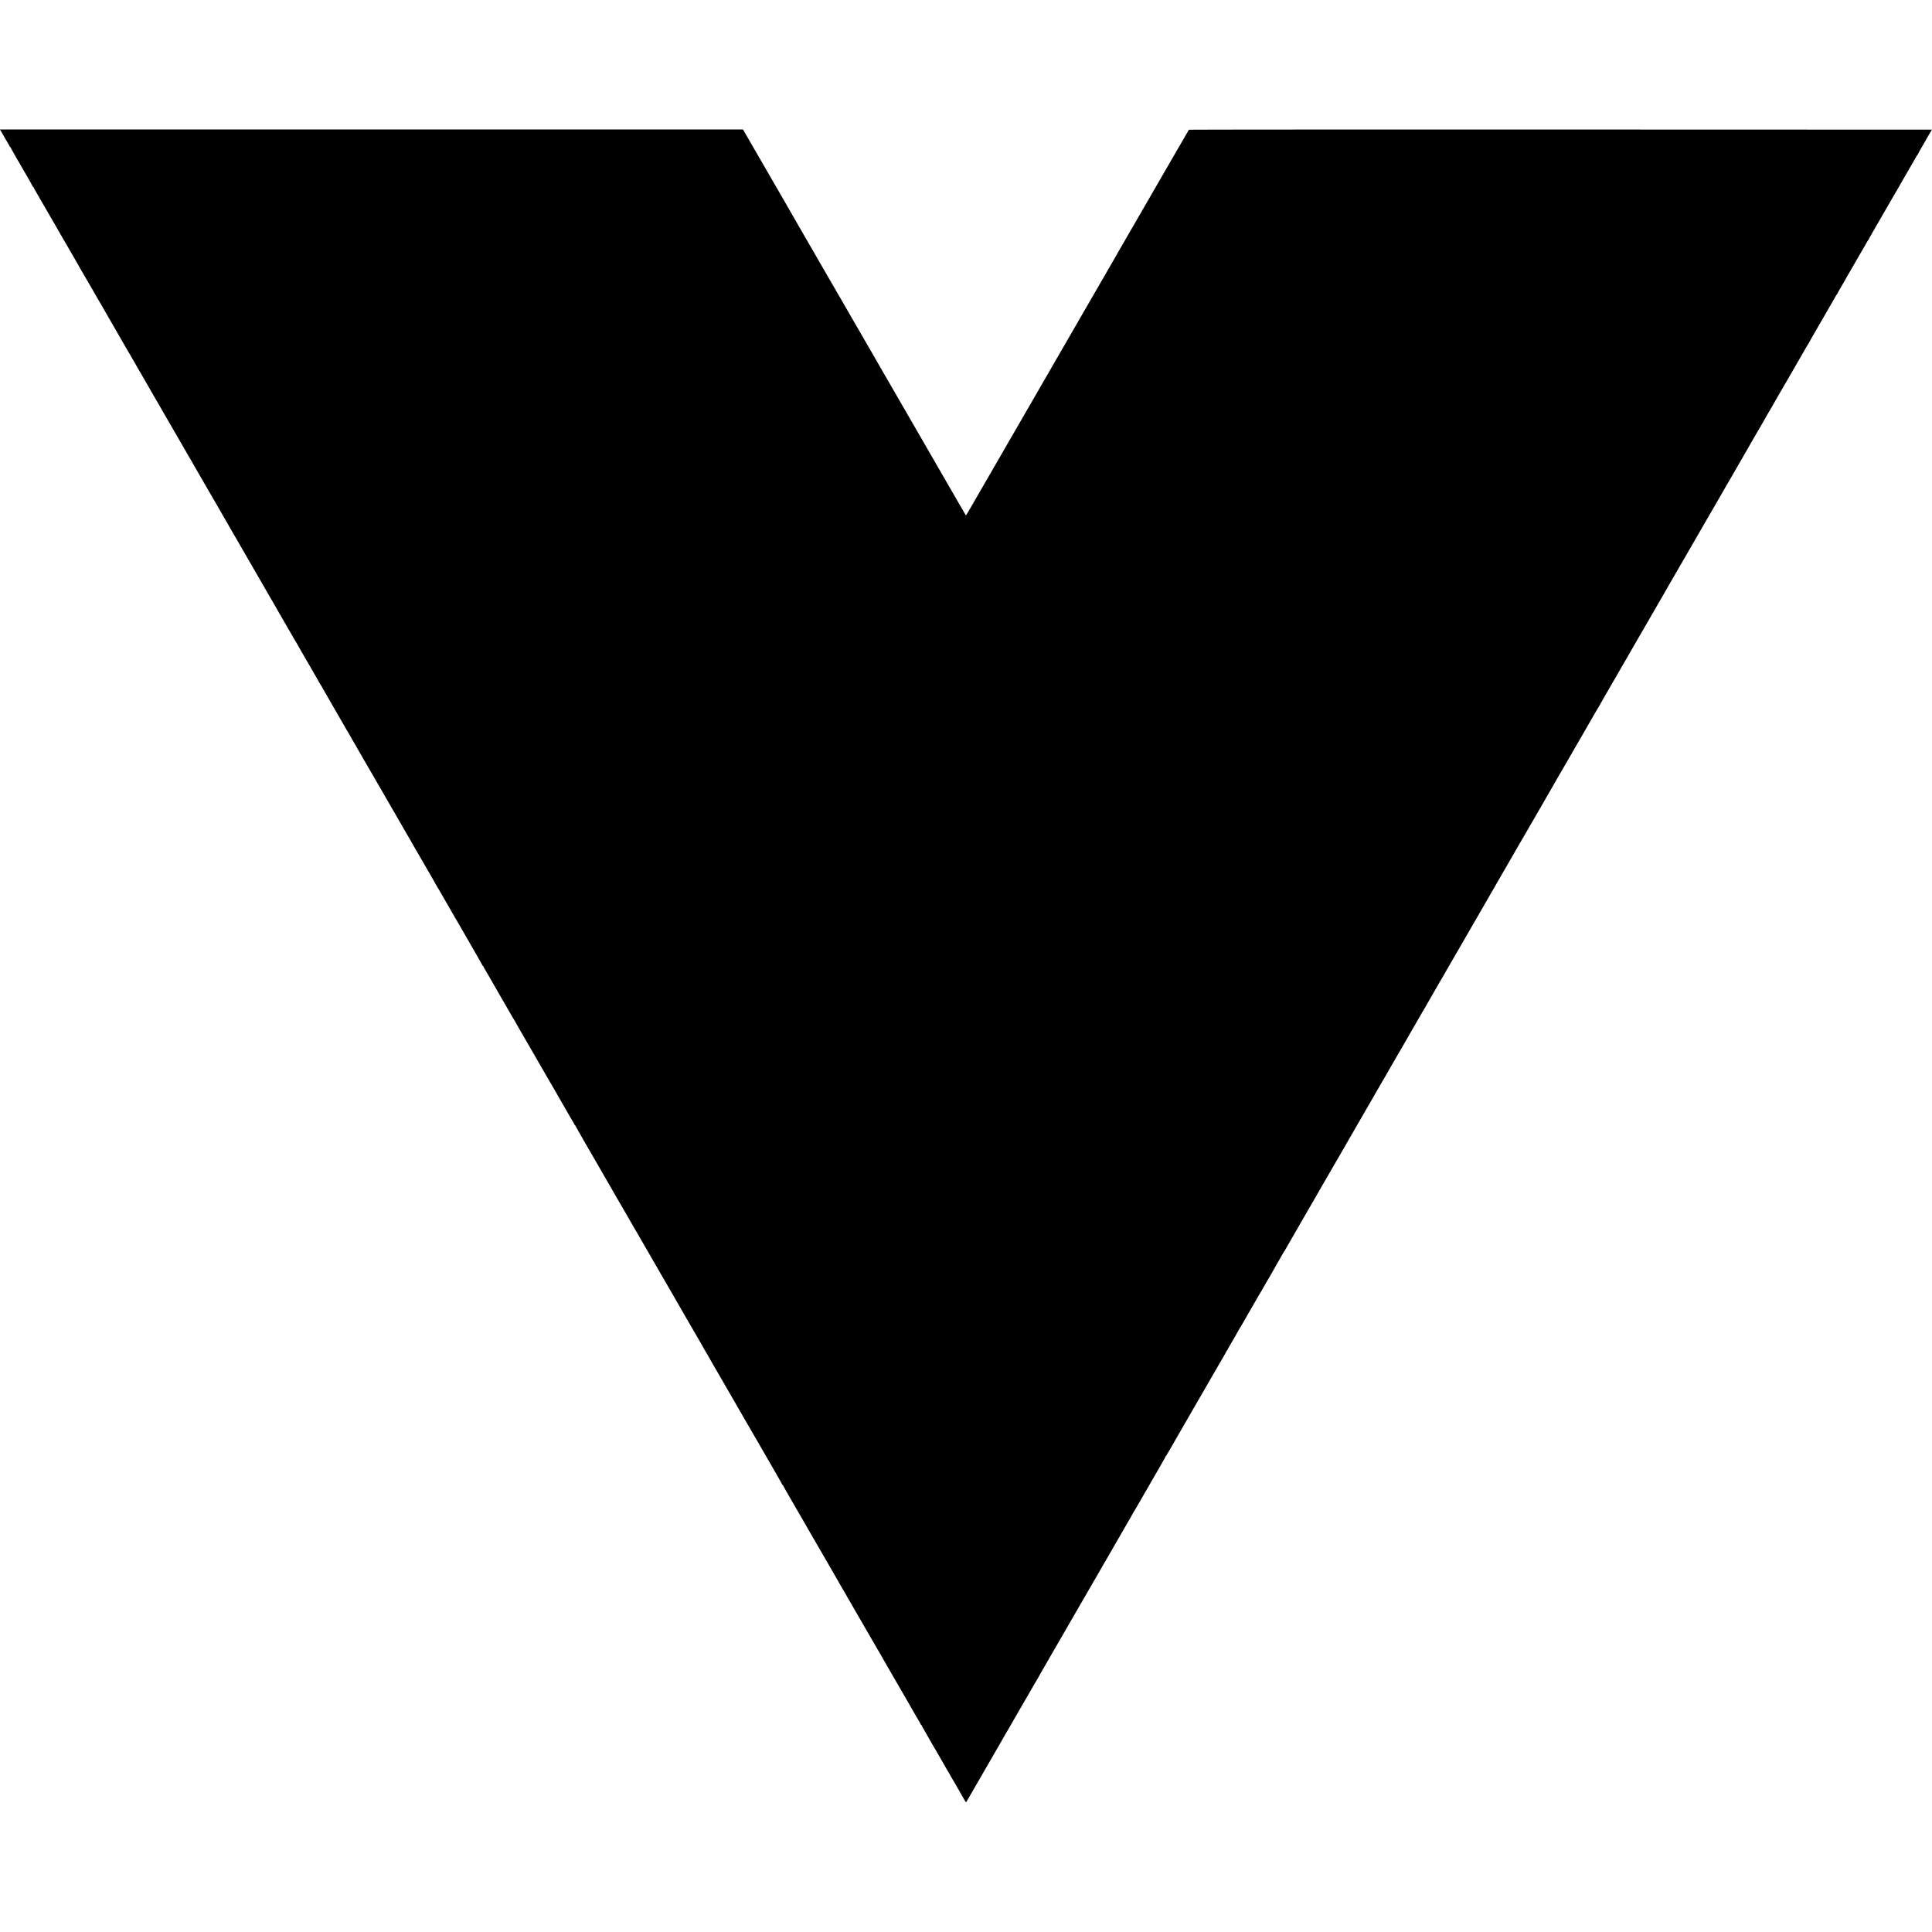
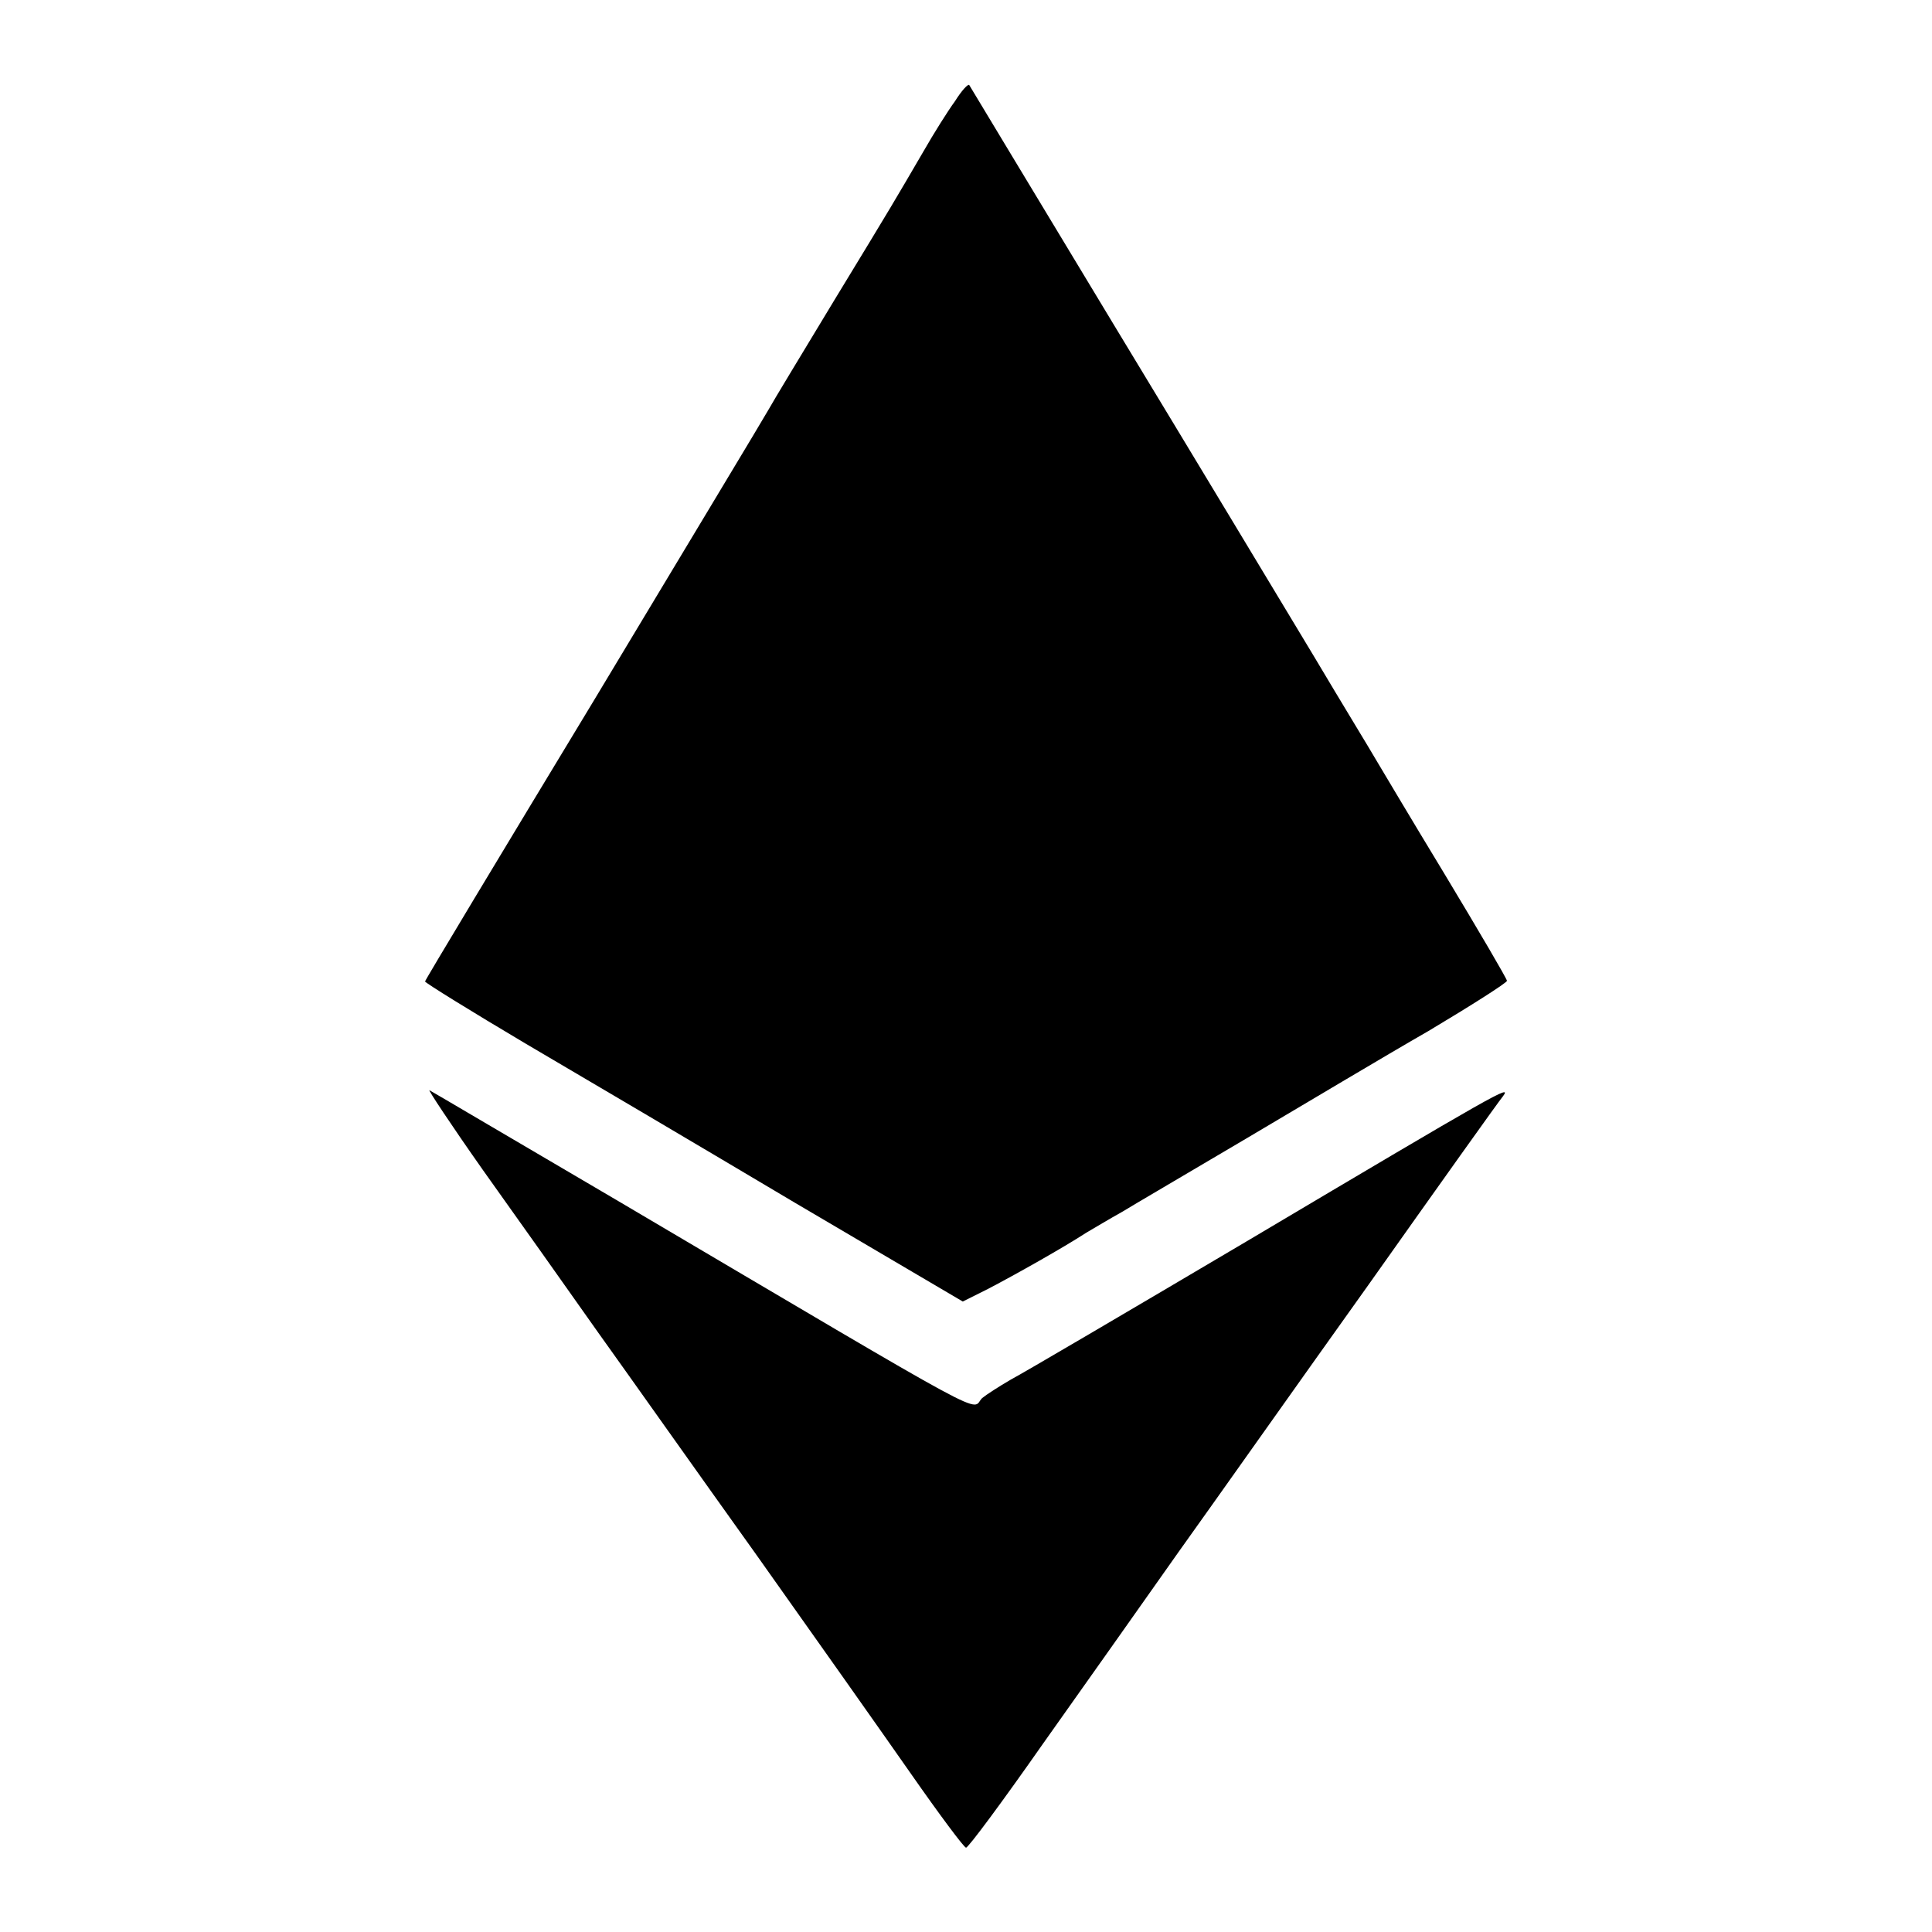
- <svg xmlns="http://www.w3.org/2000/svg" version="1.0" width="16pt" height="16pt" viewBox="0 0 16 16" preserveAspectRatio="xMidYMid meet">
-   <g transform="translate(0,16) scale(0.00032,-0.00032)" fill="#000000" stroke="none">
-     <path d="M18 46618 c45 -75 122 -207 122 -211 0 -2 25 -45 55 -95 30 -50 55 -96 55 -102 0 -5 5 -10 10 -10 6 0 10 -4 10 -9 0 -5 73 -135 161 -288 89 -153 173 -298 187 -323 14 -25 32 -57 41 -72 88 -149 187 -324 189 -335 2 -7 8 -13 13 -13 5 0 9 -4 9 -10 0 -5 46 -89 103 -187 175 -302 490 -846 507 -876 8 -16 20 -36 25 -45 28 -46 290 -498 339 -585 13 -23 74 -129 136 -236 61 -107 123 -215 137 -240 14 -25 29 -50 33 -56 5 -5 23 -37 40 -70 18 -33 38 -67 44 -75 11 -16 21 -33 63 -109 14 -25 29 -50 33 -56 4 -5 21 -35 38 -65 55 -100 261 -455 269 -465 4 -5 14 -21 20 -35 15 -29 41 -75 103 -180 24 -41 52 -88 60 -105 9 -16 57 -100 107 -185 112 -193 362 -626 380 -660 8 -14 23 -38 33 -55 11 -16 23 -37 27 -45 4 -8 26 -46 48 -85 23 -38 53 -90 67 -115 46 -81 64 -113 178 -310 62 -107 121 -210 132 -227 37 -67 56 -99 85 -148 16 -27 32 -57 36 -65 4 -8 15 -27 25 -42 9 -15 53 -89 96 -165 44 -76 177 -307 296 -513 120 -206 268 -463 330 -570 131 -227 117 -203 200 -348 36 -62 73 -125 82 -140 10 -15 21 -34 25 -42 4 -8 20 -37 36 -65 17 -27 38 -65 48 -82 49 -85 64 -111 87 -153 13 -25 28 -49 32 -55 4 -5 78 -134 165 -285 87 -151 166 -288 176 -305 10 -16 26 -43 35 -59 9 -17 125 -217 257 -445 132 -229 253 -441 270 -471 17 -30 45 -79 64 -108 18 -29 33 -54 33 -57 0 -2 20 -37 44 -77 24 -40 123 -212 221 -383 97 -170 190 -330 205 -355 16 -25 39 -65 53 -90 13 -25 81 -144 152 -265 70 -121 137 -238 150 -260 12 -22 37 -65 55 -95 18 -30 43 -73 55 -95 12 -22 48 -85 80 -140 77 -132 163 -280 190 -330 13 -22 71 -123 130 -225 59 -102 116 -199 126 -217 10 -17 29 -50 43 -72 15 -22 26 -43 26 -45 0 -2 27 -50 60 -106 33 -56 60 -103 60 -105 0 -2 55 -98 90 -155 8 -14 182 -316 239 -414 13 -22 45 -79 72 -124 27 -46 49 -86 49 -89 0 -2 14 -24 30 -48 16 -24 30 -46 30 -49 0 -5 74 -135 100 -176 5 -8 24 -42 43 -75 50 -88 58 -101 262 -455 104 -179 199 -345 213 -370 14 -25 28 -49 32 -55 4 -5 17 -26 28 -45 10 -19 62 -109 114 -200 114 -197 133 -230 170 -295 16 -27 33 -57 38 -65 17 -28 96 -165 103 -180 4 -8 16 -28 26 -45 10 -16 77 -131 148 -255 72 -124 181 -313 243 -420 62 -107 121 -209 131 -227 35 -62 323 -560 392 -678 38 -66 83 -145 100 -175 16 -30 33 -59 37 -65 4 -5 17 -27 29 -47 34 -61 56 -100 90 -156 17 -29 31 -55 31 -57 0 -2 17 -32 39 -67 21 -35 134 -229 251 -433 117 -203 235 -407 261 -451 27 -45 49 -85 49 -88 0 -4 8 -19 19 -34 15 -21 200 -341 309 -533 10 -19 33 -58 51 -87 17 -29 31 -54 31 -56 0 -2 25 -44 55 -94 30 -50 55 -95 55 -98 0 -4 6 -15 14 -23 7 -9 27 -41 43 -71 17 -30 170 -297 342 -594 171 -296 311 -542 311 -547 0 -5 5 -9 10 -9 6 0 10 -4 10 -10 0 -5 22 -47 49 -92 27 -46 58 -99 68 -118 24 -43 81 -140 93 -160 5 -8 66 -114 135 -235 69 -121 130 -227 135 -235 12 -21 259 -447 283 -490 10 -19 28 -47 38 -62 11 -14 19 -29 19 -32 0 -3 37 -69 83 -148 99 -170 305 -526 337 -583 13 -22 31 -53 41 -70 11 -16 22 -37 26 -45 7 -14 82 -146 103 -180 14 -24 181 -311 205 -355 13 -22 46 -80 75 -130 29 -49 64 -110 78 -135 14 -25 51 -88 82 -140 31 -52 59 -102 63 -110 4 -8 18 -33 31 -55 205 -353 284 -489 309 -535 17 -30 45 -78 62 -106 18 -28 36 -60 39 -72 4 -12 12 -22 17 -22 5 0 9 -4 9 -10 0 -5 109 -197 241 -427 133 -230 250 -431 259 -448 51 -90 222 -385 280 -485 37 -63 78 -135 92 -160 14 -25 67 -117 118 -205 51 -88 101 -175 111 -193 34 -58 55 -95 149 -257 51 -88 101 -173 110 -190 9 -16 76 -131 147 -255 72 -124 140 -241 151 -260 61 -108 281 -489 355 -615 38 -66 77 -133 87 -150 35 -63 91 -161 100 -175 14 -23 99 -169 128 -220 54 -97 135 -235 142 -245 4 -5 20 -32 35 -60 26 -48 238 -416 276 -480 10 -16 26 -46 37 -65 30 -53 382 -661 403 -695 10 -16 22 -37 26 -45 4 -8 26 -48 50 -88 24 -41 43 -75 43 -77 0 -2 22 -40 50 -85 27 -45 50 -84 50 -86 0 -3 38 -69 83 -147 84 -142 302 -520 340 -587 10 -19 34 -60 52 -90 18 -30 44 -75 57 -100 14 -25 45 -79 70 -120 25 -41 56 -96 70 -121 14 -25 77 -133 138 -240 62 -107 122 -210 132 -229 25 -43 310 -535 337 -581 11 -19 26 -45 34 -59 17 -32 238 -414 266 -460 11 -19 24 -41 28 -49 3 -7 75 -133 160 -278 84 -146 153 -269 153 -274 0 -5 5 -9 10 -9 6 0 10 -4 10 -10 0 -5 82 -150 181 -322 182 -314 201 -346 240 -415 12 -21 80 -139 152 -263 71 -124 141 -245 155 -270 14 -25 28 -49 32 -55 6 -8 145 -248 220 -380 37 -66 209 -362 229 -395 11 -19 24 -42 28 -49 4 -8 67 -118 140 -243 73 -125 133 -230 133 -233 0 -2 15 -28 33 -57 19 -29 47 -78 64 -108 17 -30 53 -93 79 -139 53 -90 82 -141 157 -272 82 -142 115 -199 381 -659 142 -245 268 -463 281 -485 12 -22 71 -125 132 -230 60 -104 172 -298 248 -430 76 -132 146 -253 156 -270 11 -16 22 -36 26 -44 3 -8 30 -54 60 -103 29 -49 53 -91 53 -93 0 -3 18 -34 40 -70 22 -36 40 -67 40 -69 0 -2 37 -66 81 -142 45 -77 98 -168 119 -204 20 -36 47 -81 58 -100 12 -19 27 -47 33 -62 6 -16 15 -28 20 -28 5 0 9 -4 9 -9 0 -6 63 -118 140 -251 77 -133 140 -243 140 -245 0 -2 18 -33 41 -70 22 -37 49 -83 60 -101 10 -19 29 -51 40 -71 25 -45 109 -189 126 -218 7 -11 17 -29 22 -40 6 -11 22 -38 35 -60 14 -22 37 -62 52 -90 14 -27 35 -62 45 -77 11 -14 19 -29 19 -32 0 -3 18 -35 40 -71 22 -36 40 -67 40 -69 0 -2 19 -35 42 -72 23 -38 55 -94 72 -124 26 -47 139 -244 171 -298 6 -9 21 -36 34 -60 28 -48 37 -51 51 -19 6 12 19 36 29 52 10 17 27 46 38 65 11 19 104 181 208 360 103 179 199 345 213 370 14 25 42 74 64 109 21 34 38 65 38 67 0 2 18 33 40 69 22 36 40 67 40 69 0 3 177 310 199 346 16 26 136 234 140 244 2 5 25 44 52 88 27 44 49 81 49 84 0 2 18 34 40 70 22 36 40 67 40 69 0 2 20 36 43 77 35 58 169 289 297 513 9 17 50 86 90 155 40 69 86 150 103 180 16 30 35 62 41 70 6 8 16 24 22 35 35 64 72 129 167 293 59 100 116 199 127 220 11 20 30 53 41 72 43 72 1070 1850 1121 1940 14 25 65 113 113 195 48 83 96 166 107 185 10 19 28 50 38 68 11 18 73 124 137 235 64 111 175 303 246 427 71 124 173 299 225 390 52 91 116 202 143 248 27 45 49 85 49 89 0 4 6 14 14 22 7 9 28 43 46 76 26 47 251 436 378 655 11 19 29 51 40 70 11 19 101 176 201 348 99 172 181 317 181 323 0 5 5 9 10 9 6 0 10 5 10 11 0 6 8 23 18 37 11 15 32 52 49 82 16 30 130 228 253 440 122 212 234 405 248 430 13 25 39 70 57 100 39 65 69 117 130 225 25 44 50 87 55 95 12 19 78 134 220 380 61 107 129 224 150 260 161 277 222 382 246 425 15 28 47 83 71 123 24 41 43 78 43 83 0 5 4 9 8 9 4 0 13 12 19 28 7 15 23 45 36 67 66 110 277 478 277 483 0 3 6 13 14 21 7 9 27 41 43 71 17 30 45 80 63 110 34 57 375 649 394 685 6 11 16 27 22 35 6 8 26 42 44 75 18 33 41 74 51 90 10 17 24 41 32 55 54 97 72 128 88 152 11 14 19 28 19 30 0 3 79 141 175 308 96 167 175 305 175 308 0 3 6 13 14 21 7 9 26 39 41 66 33 60 276 483 338 587 24 40 46 80 50 88 4 8 13 24 20 35 14 23 95 163 125 215 11 19 52 91 92 160 40 69 80 139 90 155 9 17 103 179 207 360 105 182 200 346 211 365 103 181 463 802 489 845 7 11 15 27 19 35 4 8 29 51 55 95 64 110 828 1433 848 1470 9 17 24 41 33 55 9 14 29 48 45 77 15 28 52 93 82 145 30 51 62 107 71 123 17 30 231 398 400 690 51 88 103 179 115 202 12 23 26 48 32 55 6 7 24 38 40 68 17 30 61 107 98 170 37 63 84 144 103 180 19 36 41 72 48 81 8 8 14 18 14 21 0 4 27 51 59 106 32 55 72 124 89 154 16 29 71 125 122 213 51 88 104 180 118 205 13 25 28 50 32 55 4 6 17 26 28 45 11 19 45 80 77 135 31 55 66 116 77 135 11 19 88 152 171 295 401 694 620 1072 650 1125 11 19 87 152 170 295 83 143 158 273 166 288 9 16 21 36 26 45 6 9 31 52 55 96 25 43 54 94 66 115 11 20 95 164 186 321 91 157 173 299 182 315 9 17 26 46 37 65 12 19 66 114 121 210 56 96 108 186 117 200 8 14 24 40 34 59 24 45 383 664 412 713 5 9 17 29 26 45 15 28 120 210 241 419 36 61 68 117 72 125 4 8 12 23 19 34 35 57 245 420 262 453 11 20 35 61 53 90 17 29 32 54 32 56 0 3 28 51 62 108 33 57 70 119 80 138 10 19 23 42 28 50 5 8 32 53 59 100 27 47 149 258 271 470 122 212 234 405 248 430 30 53 62 108 80 135 6 11 15 27 19 35 4 8 85 150 181 315 96 165 187 323 202 350 31 56 116 202 130 225 5 8 25 42 43 75 19 33 92 159 162 280 149 257 157 271 202 350 19 33 38 67 43 75 9 14 228 392 275 475 12 22 55 96 95 165 40 69 80 139 90 155 24 42 202 350 221 383 9 15 27 47 41 72 14 25 75 131 136 236 61 106 121 210 134 232 99 172 271 470 279 482 5 8 23 40 40 70 18 30 81 141 142 245 60 105 121 210 135 235 14 25 71 124 127 220 56 96 143 247 194 335 51 88 96 167 102 175 14 24 180 311 204 355 23 43 340 590 356 615 5 8 50 87 101 175 171 301 517 898 582 1008 25 43 46 81 46 83 0 2 12 23 27 47 14 23 40 67 56 97 16 30 35 62 42 70 7 8 15 22 18 30 4 8 20 38 37 65 16 28 33 57 37 65 6 12 111 196 143 250 5 8 55 95 112 193 57 98 113 195 126 215 12 20 27 46 32 57 6 11 14 27 20 35 5 8 76 130 156 270 80 140 165 287 187 325 23 39 52 90 66 115 13 25 30 52 37 61 8 8 14 18 14 21 0 4 41 77 92 165 50 87 175 302 276 478 101 176 208 360 236 408 28 49 67 117 86 152 19 35 41 70 48 77 6 6 12 15 12 19 0 7 124 224 167 291 12 21 23 40 23 42 0 2 21 40 46 83 26 43 55 92 64 109 54 95 327 568 354 614 19 30 45 75 59 100 71 128 82 145 89 148 4 2 8 8 8 13 0 5 42 82 94 172 311 538 496 858 518 897 14 25 40 70 58 100 18 30 42 71 53 90 10 19 79 139 152 265 73 127 142 246 153 265 10 19 43 76 72 125 29 50 63 108 75 130 65 116 80 140 87 143 4 2 8 8 8 12 0 8 114 212 140 250 6 8 14 24 20 35 5 11 54 97 108 190 l100 170 -9611 3 c-5286 1 -9614 -1 -9618 -5 -5 -6 -419 -719 -619 -1068 -89 -155 -267 -463 -323 -560 -38 -66 -81 -140 -95 -165 -31 -56 -263 -457 -526 -910 -110 -190 -224 -388 -254 -440 -29 -52 -61 -109 -71 -125 -23 -39 -243 -420 -268 -465 -11 -19 -204 -352 -428 -740 -224 -388 -477 -826 -563 -975 -85 -148 -185 -322 -222 -385 -37 -63 -120 -207 -185 -320 -65 -113 -177 -306 -248 -430 -72 -124 -172 -297 -222 -385 -51 -88 -142 -245 -202 -350 -131 -226 -247 -427 -408 -705 -65 -113 -249 -432 -410 -710 -160 -278 -388 -673 -506 -877 -118 -205 -216 -373 -219 -373 -3 0 -52 82 -109 183 -58 100 -144 250 -192 332 -95 164 -402 696 -647 1120 -85 149 -228 396 -317 550 -212 365 -982 1700 -1008 1745 -10 19 -43 76 -72 125 -29 50 -64 110 -77 135 -14 25 -63 110 -110 190 -47 80 -96 165 -110 190 -14 25 -99 171 -188 325 -89 154 -174 300 -188 325 -13 25 -64 113 -112 195 -48 83 -140 242 -205 355 -65 113 -183 317 -263 454 -79 137 -152 264 -163 282 -50 89 -335 583 -354 614 -12 19 -34 58 -50 85 -15 28 -129 226 -253 440 -124 215 -235 408 -247 430 -12 22 -69 121 -127 220 -58 99 -226 389 -373 645 -148 256 -324 561 -392 678 -67 117 -134 232 -147 255 -13 23 -33 59 -46 80 l-22 37 -9615 0 -9615 0 20 -32z" />
+ <svg xmlns="http://www.w3.org/2000/svg" version="1.0" width="300pt" height="300pt" viewBox="0 0 300 300" preserveAspectRatio="xMidYMid meet">
+   <g transform="translate(0,300) scale(0.1,-0.1)" fill="#000000" stroke="none">
+     <path d="M1483 2843 c-11 -15 -33 -50 -49 -78 -45 -77 -44 -76 -139 -232 -49 -81 -95 -157 -101 -168 -6 -11 -129 -215 -272 -453 -144 -238 -262 -434 -262 -436 0 -2 71 -46 157 -97 87 -51 275 -162 418 -247 l260 -153 40 20 c42 22 115 63 152 87 12 7 37 22 55 32 18 11 105 62 193 114 88 52 215 128 283 167 67 40 122 75 122 78 0 3 -44 78 -97 166 -54 89 -102 170 -108 180 -5 9 -49 81 -96 160 -47 78 -186 309 -309 512 -123 204 -224 371 -225 373 -2 2 -12 -9 -22 -25z" />
+     <path d="M750 1183 c50 -70 130 -183 178 -251 48 -67 159 -224 247 -347 88 -124 196 -277 240 -340 44 -63 82 -114 85 -114 3 -1 57 72 120 162 63 89 158 223 210 297 53 74 185 261 295 415 109 154 203 286 209 293 13 18 -3 9 -399 -226 -181 -107 -346 -204 -365 -214 -19 -11 -39 -24 -45 -29 -19 -19 35 -48 -565 306 -157 92 -289 170 -293 172 -4 3 33 -53 83 -124z" />
  </g>
</svg>
